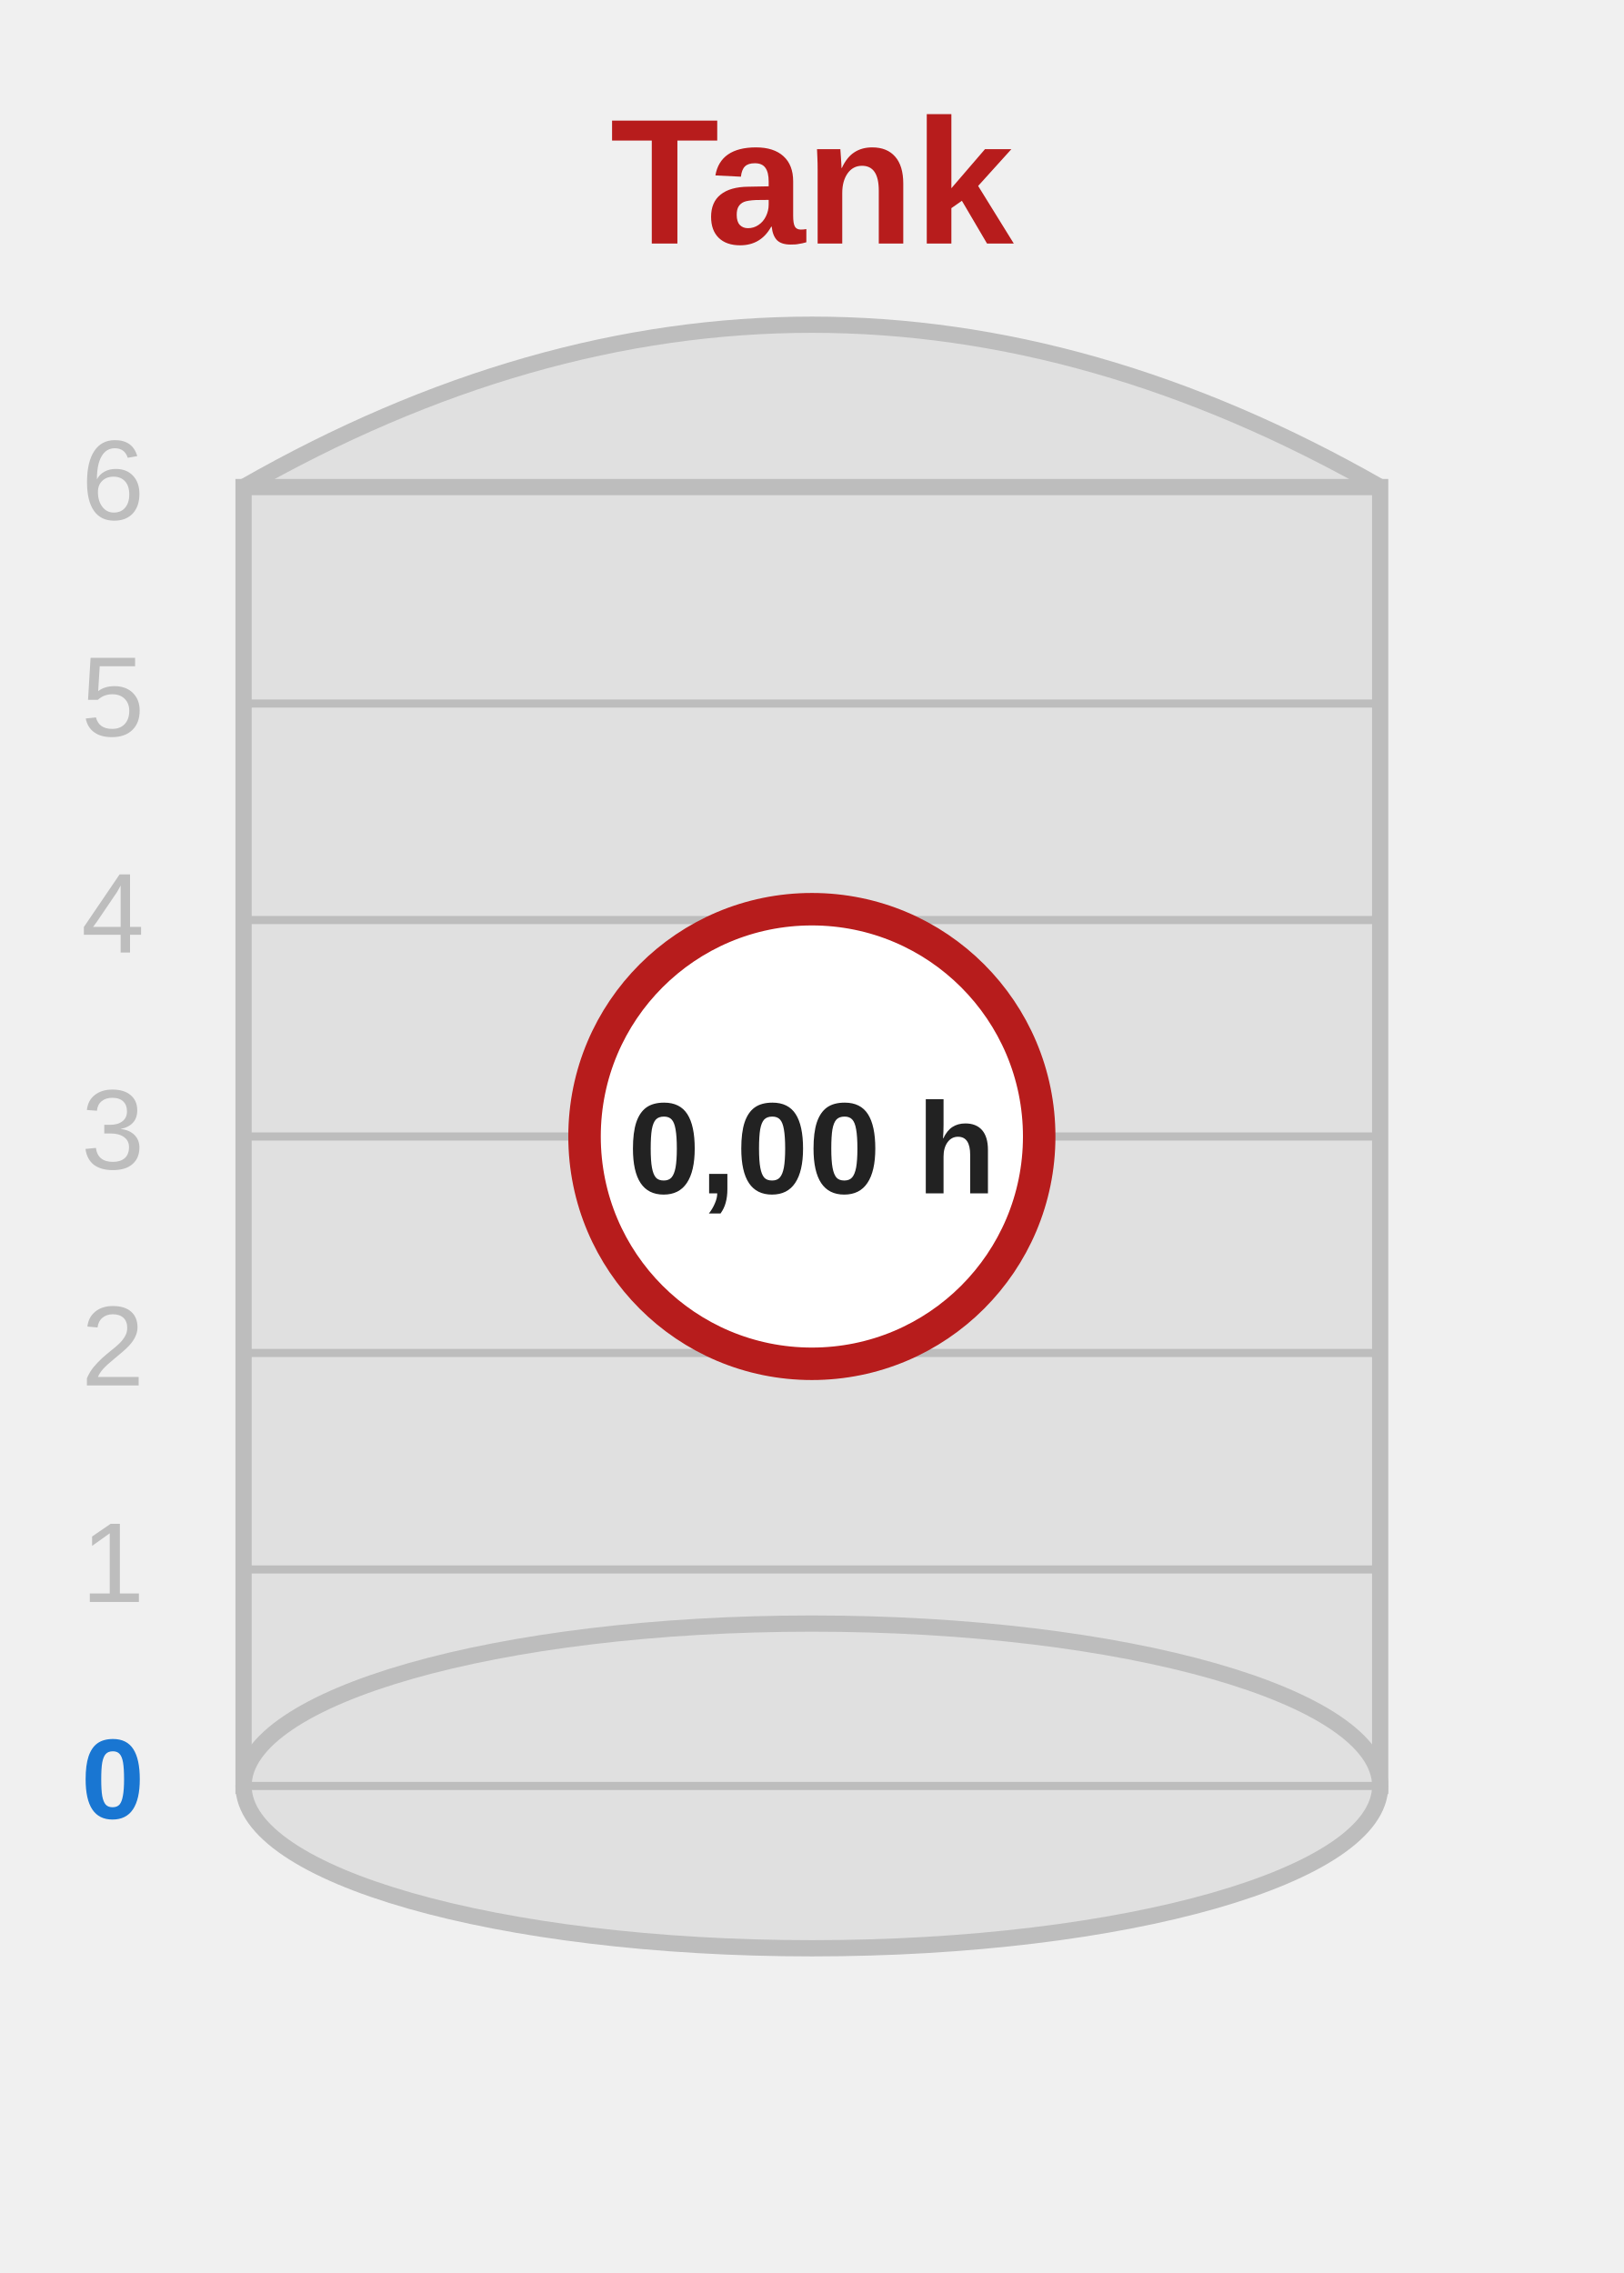
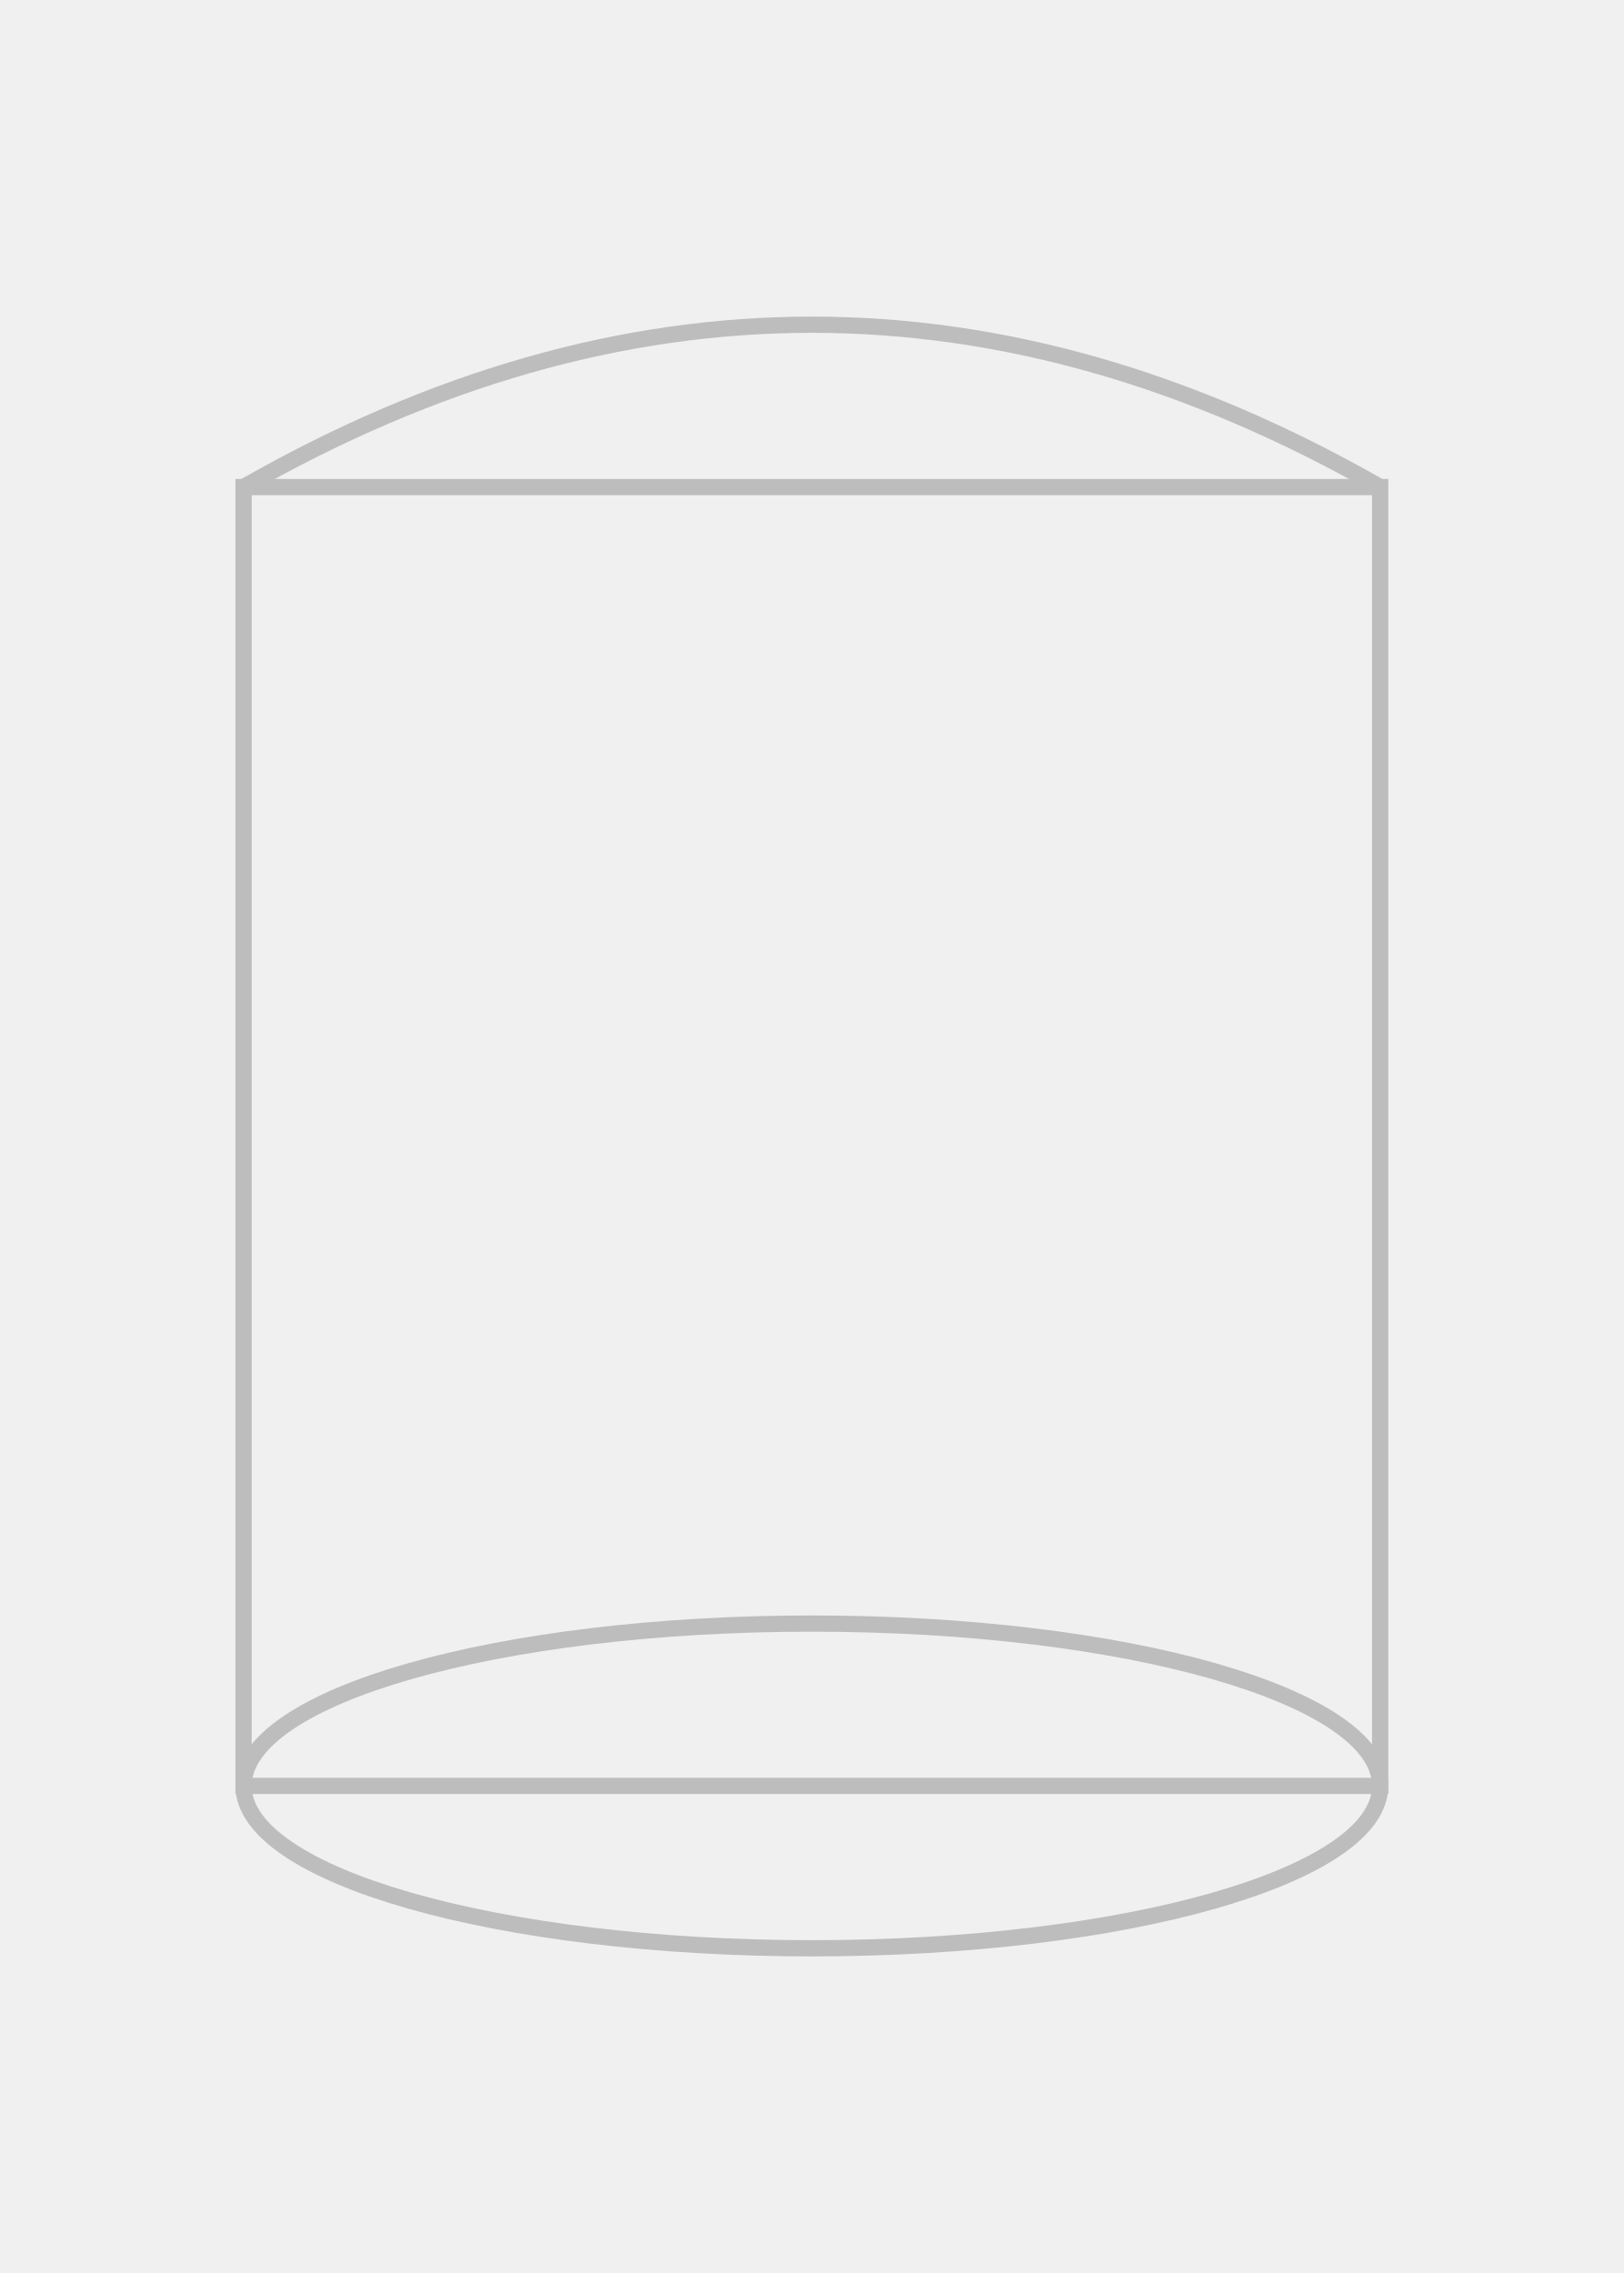
<svg xmlns="http://www.w3.org/2000/svg" width="200" height="280" viewBox="0 0 200 280">
-   <path d="M30,60 Q100,20 170,60" fill="#e0e0e0" stroke="#bdbdbd" stroke-width="2" />
-   <rect x="30" y="60" width="140" height="160" fill="#e0e0e0" stroke="#bdbdbd" stroke-width="2" />
-   <ellipse cx="100" cy="220" rx="70" ry="20" fill="#e0e0e0" stroke="#bdbdbd" stroke-width="2" />
-   <g font-family="Arial" font-size="14">
-     <line x1="30" x2="170" y1="220" y2="220" stroke="#bdbdbd" stroke-width="1" />
-     <text x="10" y="224" fill="#1976d2" font-weight="bold">0</text>
-     <line x1="30" x2="170" y1="193.333" y2="193.333" stroke="#bdbdbd" stroke-width="1" />
-     <text x="10" y="197.333" fill="#bdbdbd">1</text>
-     <line x1="30" x2="170" y1="166.667" y2="166.667" stroke="#bdbdbd" stroke-width="1" />
-     <text x="10" y="170.667" fill="#bdbdbd">2</text>
-     <line x1="30" x2="170" y1="140" y2="140" stroke="#bdbdbd" stroke-width="1" />
-     <text x="10" y="144" fill="#bdbdbd">3</text>
-     <line x1="30" x2="170" y1="113.333" y2="113.333" stroke="#bdbdbd" stroke-width="1" />
-     <text x="10" y="117.333" fill="#bdbdbd">4</text>
-     <line x1="30" x2="170" y1="86.667" y2="86.667" stroke="#bdbdbd" stroke-width="1" />
-     <text x="10" y="90.667" fill="#bdbdbd">5</text>
-     <line x1="30" x2="170" y1="60" y2="60" stroke="#bdbdbd" stroke-width="1" />
-     <text x="10" y="64" fill="#bdbdbd">6</text>
-   </g>
+   <path d="M30,60 Q100,20 170,60" fill="none" stroke="#bdbdbd" stroke-width="2" />
+   <rect x="30" y="60" width="140" height="160" fill="none" stroke="#bdbdbd" stroke-width="2" />
+   <ellipse cx="100" cy="220" rx="70" ry="20" fill="none" stroke="#bdbdbd" stroke-width="2" />
  <rect id="fill" x="30" y="220" width="140" height="0" fill="#64b5f6" opacity="0.6" />
  <path id="tankWavePath" fill="#64b5f6" opacity="0.8" d="" />
-   <circle cx="100" cy="140" r="28" fill="#fff" stroke="#b71c1c" stroke-width="4" />
-   <text x="100" y="147" text-anchor="middle" font-size="16" font-family="Arial" fill="#222" font-weight="bold">
-     0,00 h
-   </text>
-   <text id="title" x="100" y="30" text-anchor="middle" font-size="22" font-family="Arial" fill="#b71c1c" font-weight="bold">
-     Tank
-   </text>
-   <text x="100" y="265" text-anchor="middle" font-size="20" font-family="Arial" fill="#222" font-weight="bold">
-     
-   </text>
</svg>
